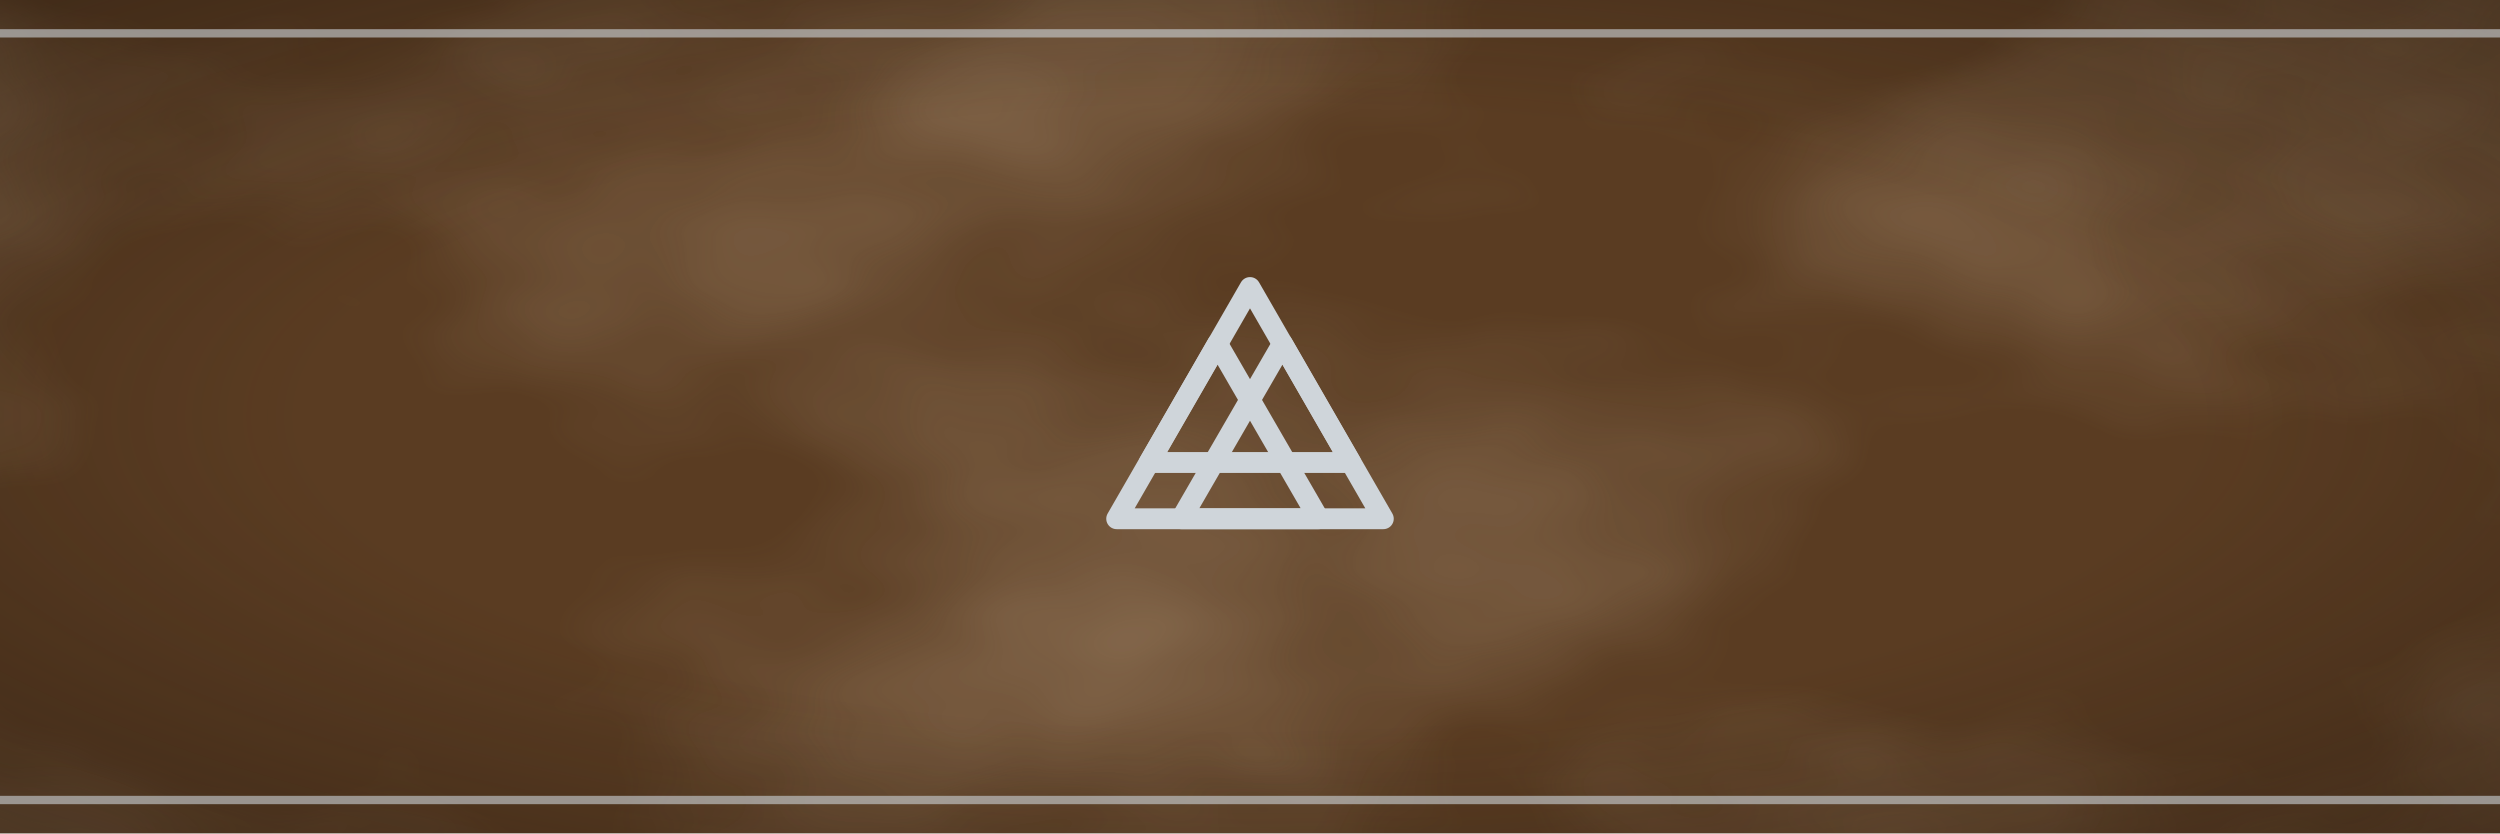
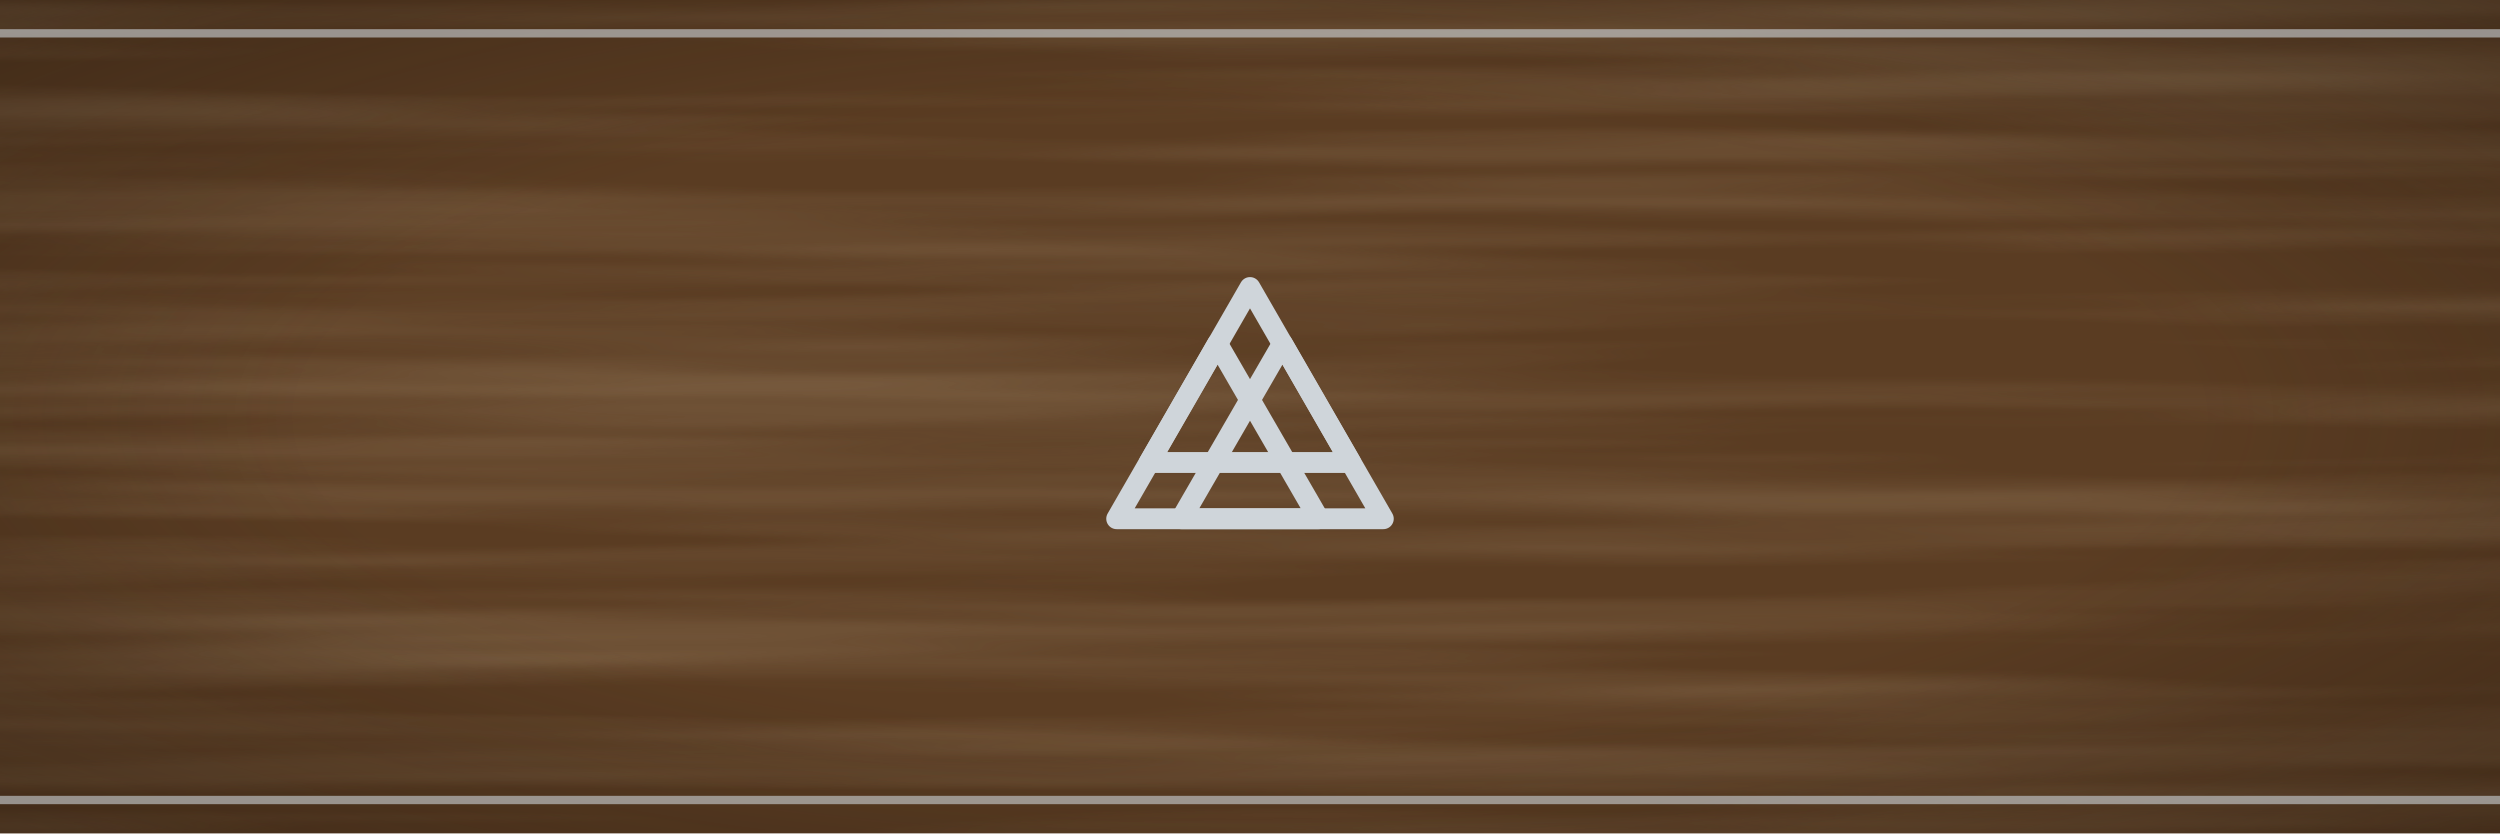
<svg xmlns="http://www.w3.org/2000/svg" viewBox="0 0 600 200" preserveAspectRatio="xMidYMid slice">
  <defs>
    <filter id="m" x="0" y="0" width="100%" height="100%">
-       <feTurbulence type="fractalNoise" baseFrequency=".006 .011" numOctaves="4" seed="176" />
-       <feColorMatrix values="0 0 0 0 .55  0 0 0 0 .40  0 0 0 0 .26  0 0 0 1.25 -.5" />
+       <feTurbulence type="fractalNoise" baseFrequency=".003 .09" numOctaves="3" seed="176" />
+       <feColorMatrix values="0 0 0 0 .30  0 0 0 0 .19  0 0 0 0 .10  0 0 0 1.6 -.55" />
    </filter>
    <radialGradient id="v" cx=".5" cy=".5" r=".75">
      <stop offset=".5" stop-color="#1c120a" stop-opacity="0" />
      <stop offset="1" stop-color="#1c120a" stop-opacity=".45" />
    </radialGradient>
  </defs>
  <rect width="600" height="200" fill="#5a3c22" />
  <rect width="600" height="200" filter="url(#m)" opacity=".55" />
  <rect width="600" height="200" fill="url(#v)" />
  <path d="M0 8H600M0 192H600" stroke="#cfd5da" stroke-width="2" opacity=".6" />
  <g transform="translate(250 50)">
    <path d="M50.0 19.0 L74.2 61.0 L25.8 61.0Z" fill="none" stroke="#cfd5da" stroke-width="5" stroke-linejoin="round" />
    <path d="M57.8 32.5 L82.0 74.5 L33.5 74.5Z" fill="none" stroke="#cfd5da" stroke-width="5" stroke-linejoin="round" />
    <path d="M42.2 32.5 L66.5 74.5 L18.0 74.5Z" fill="none" stroke="#cfd5da" stroke-width="5" stroke-linejoin="round" />
  </g>
</svg>
